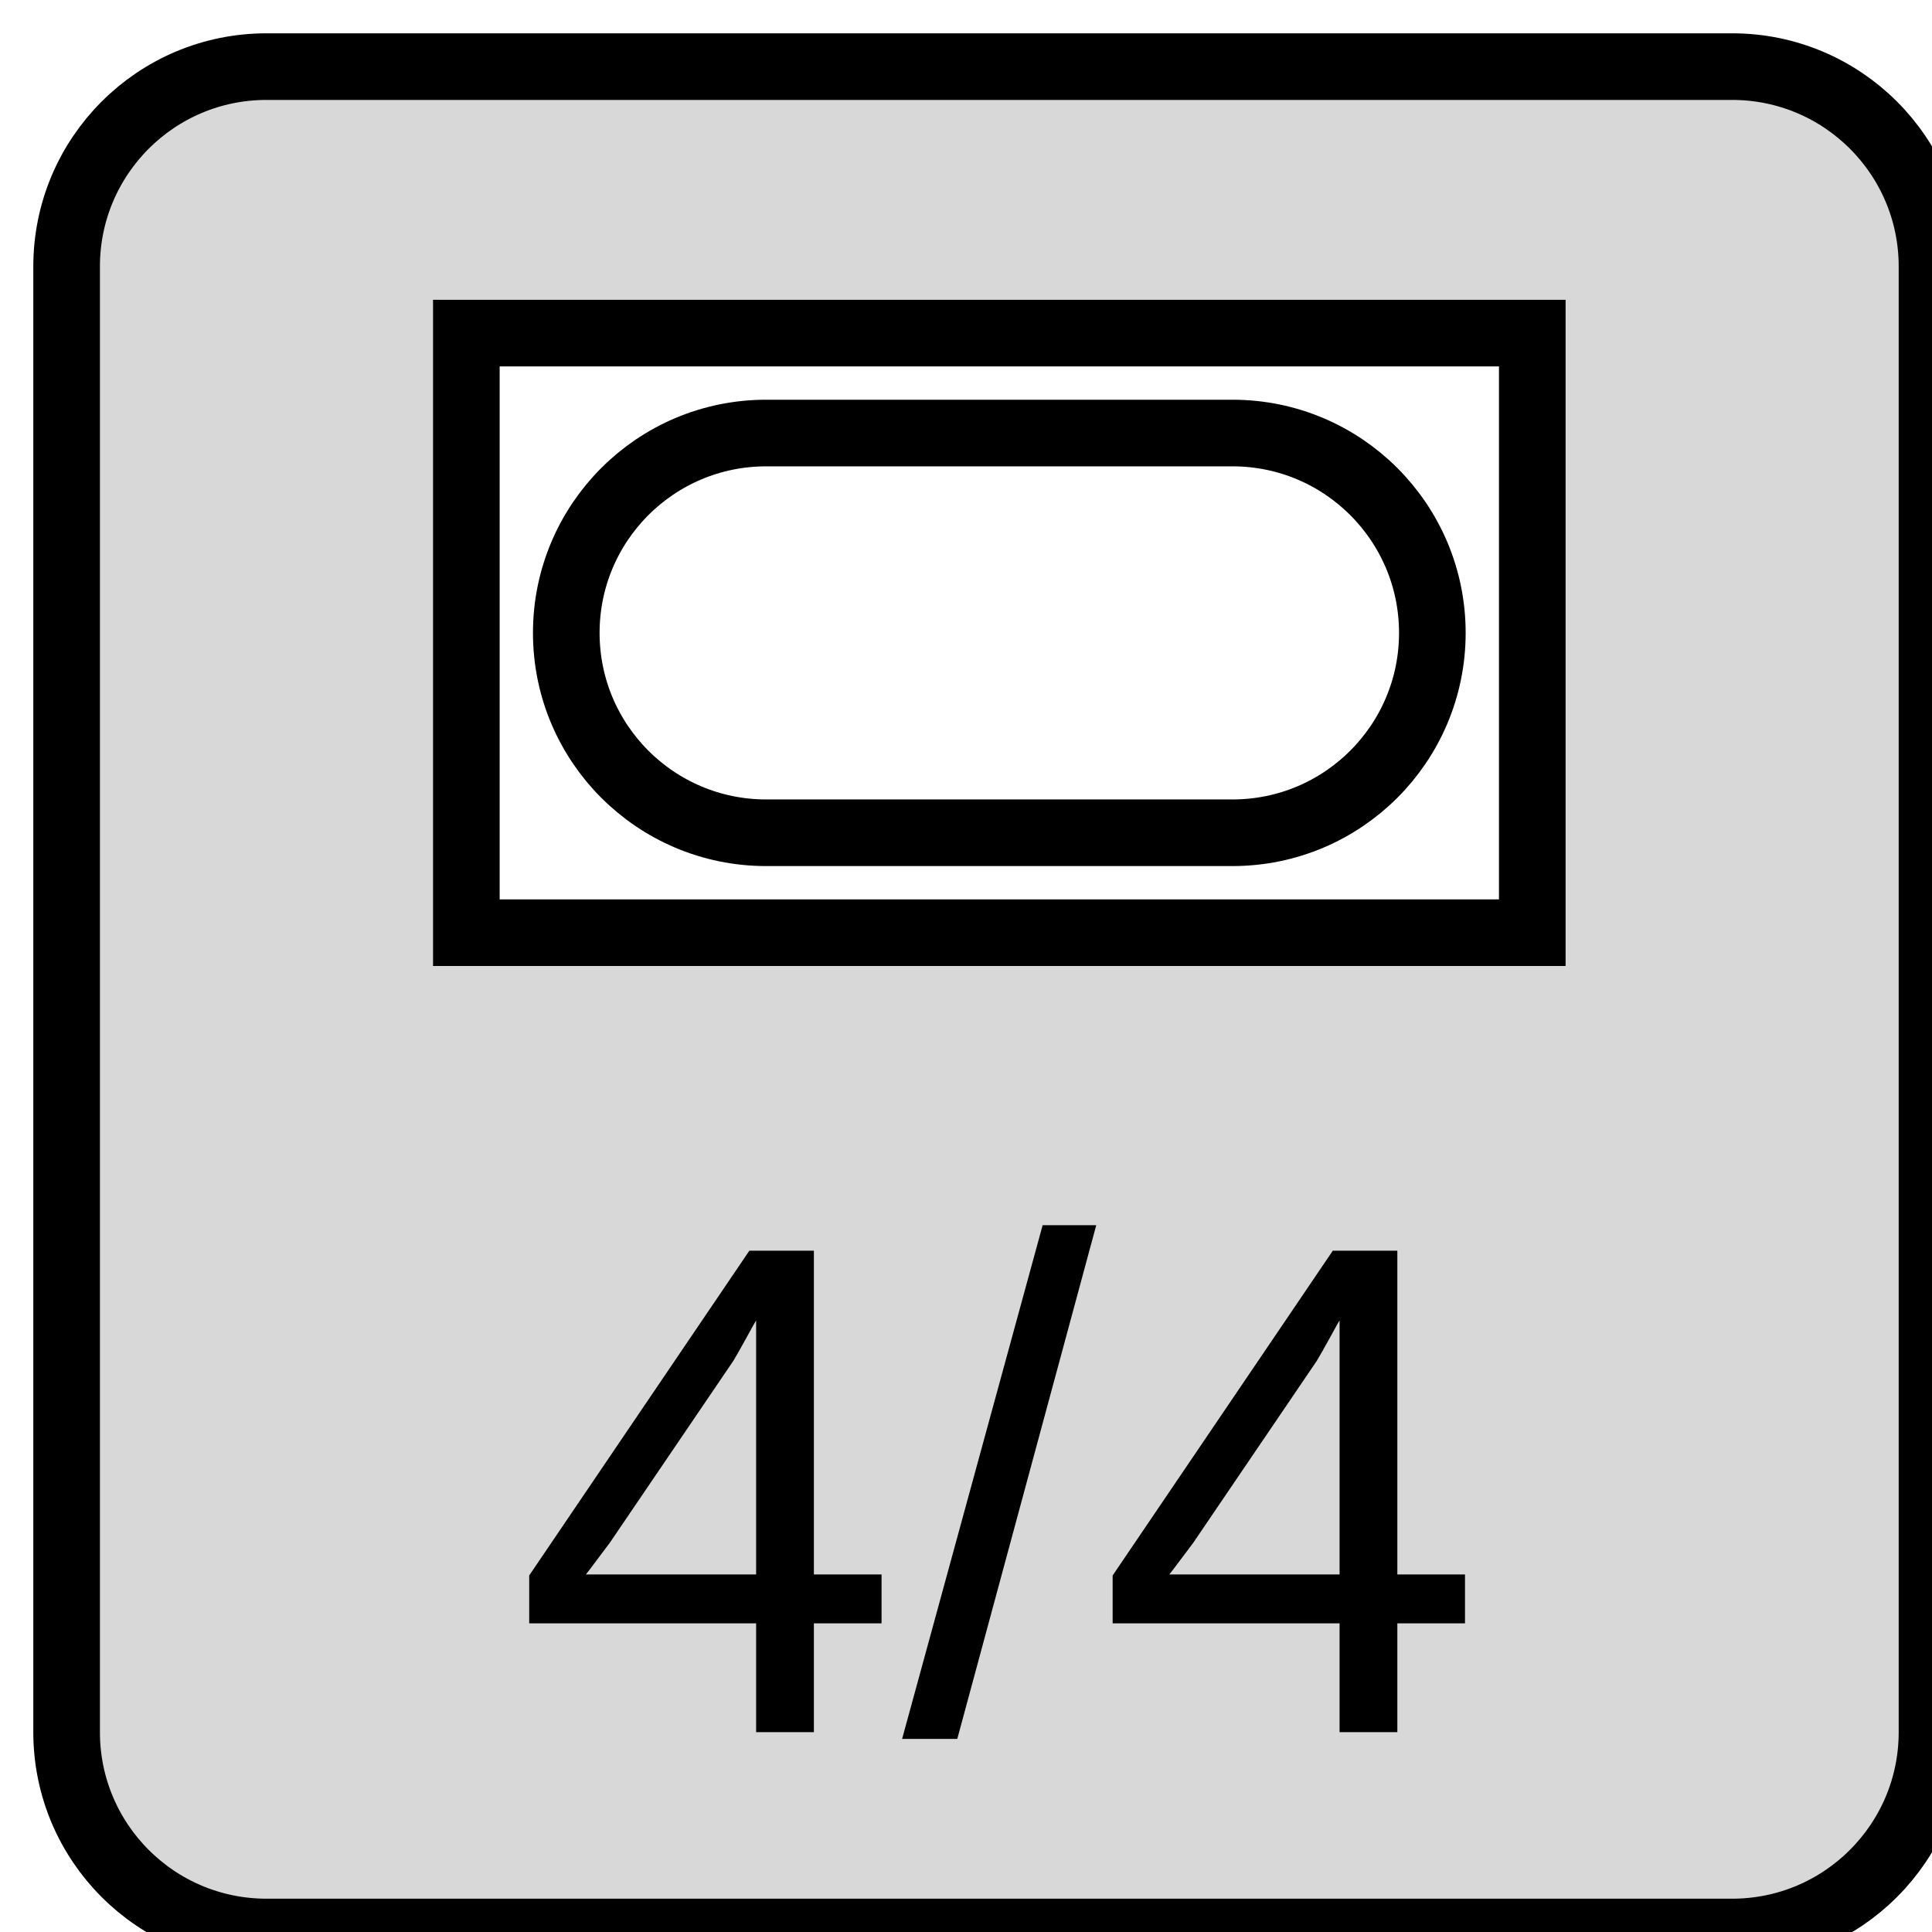
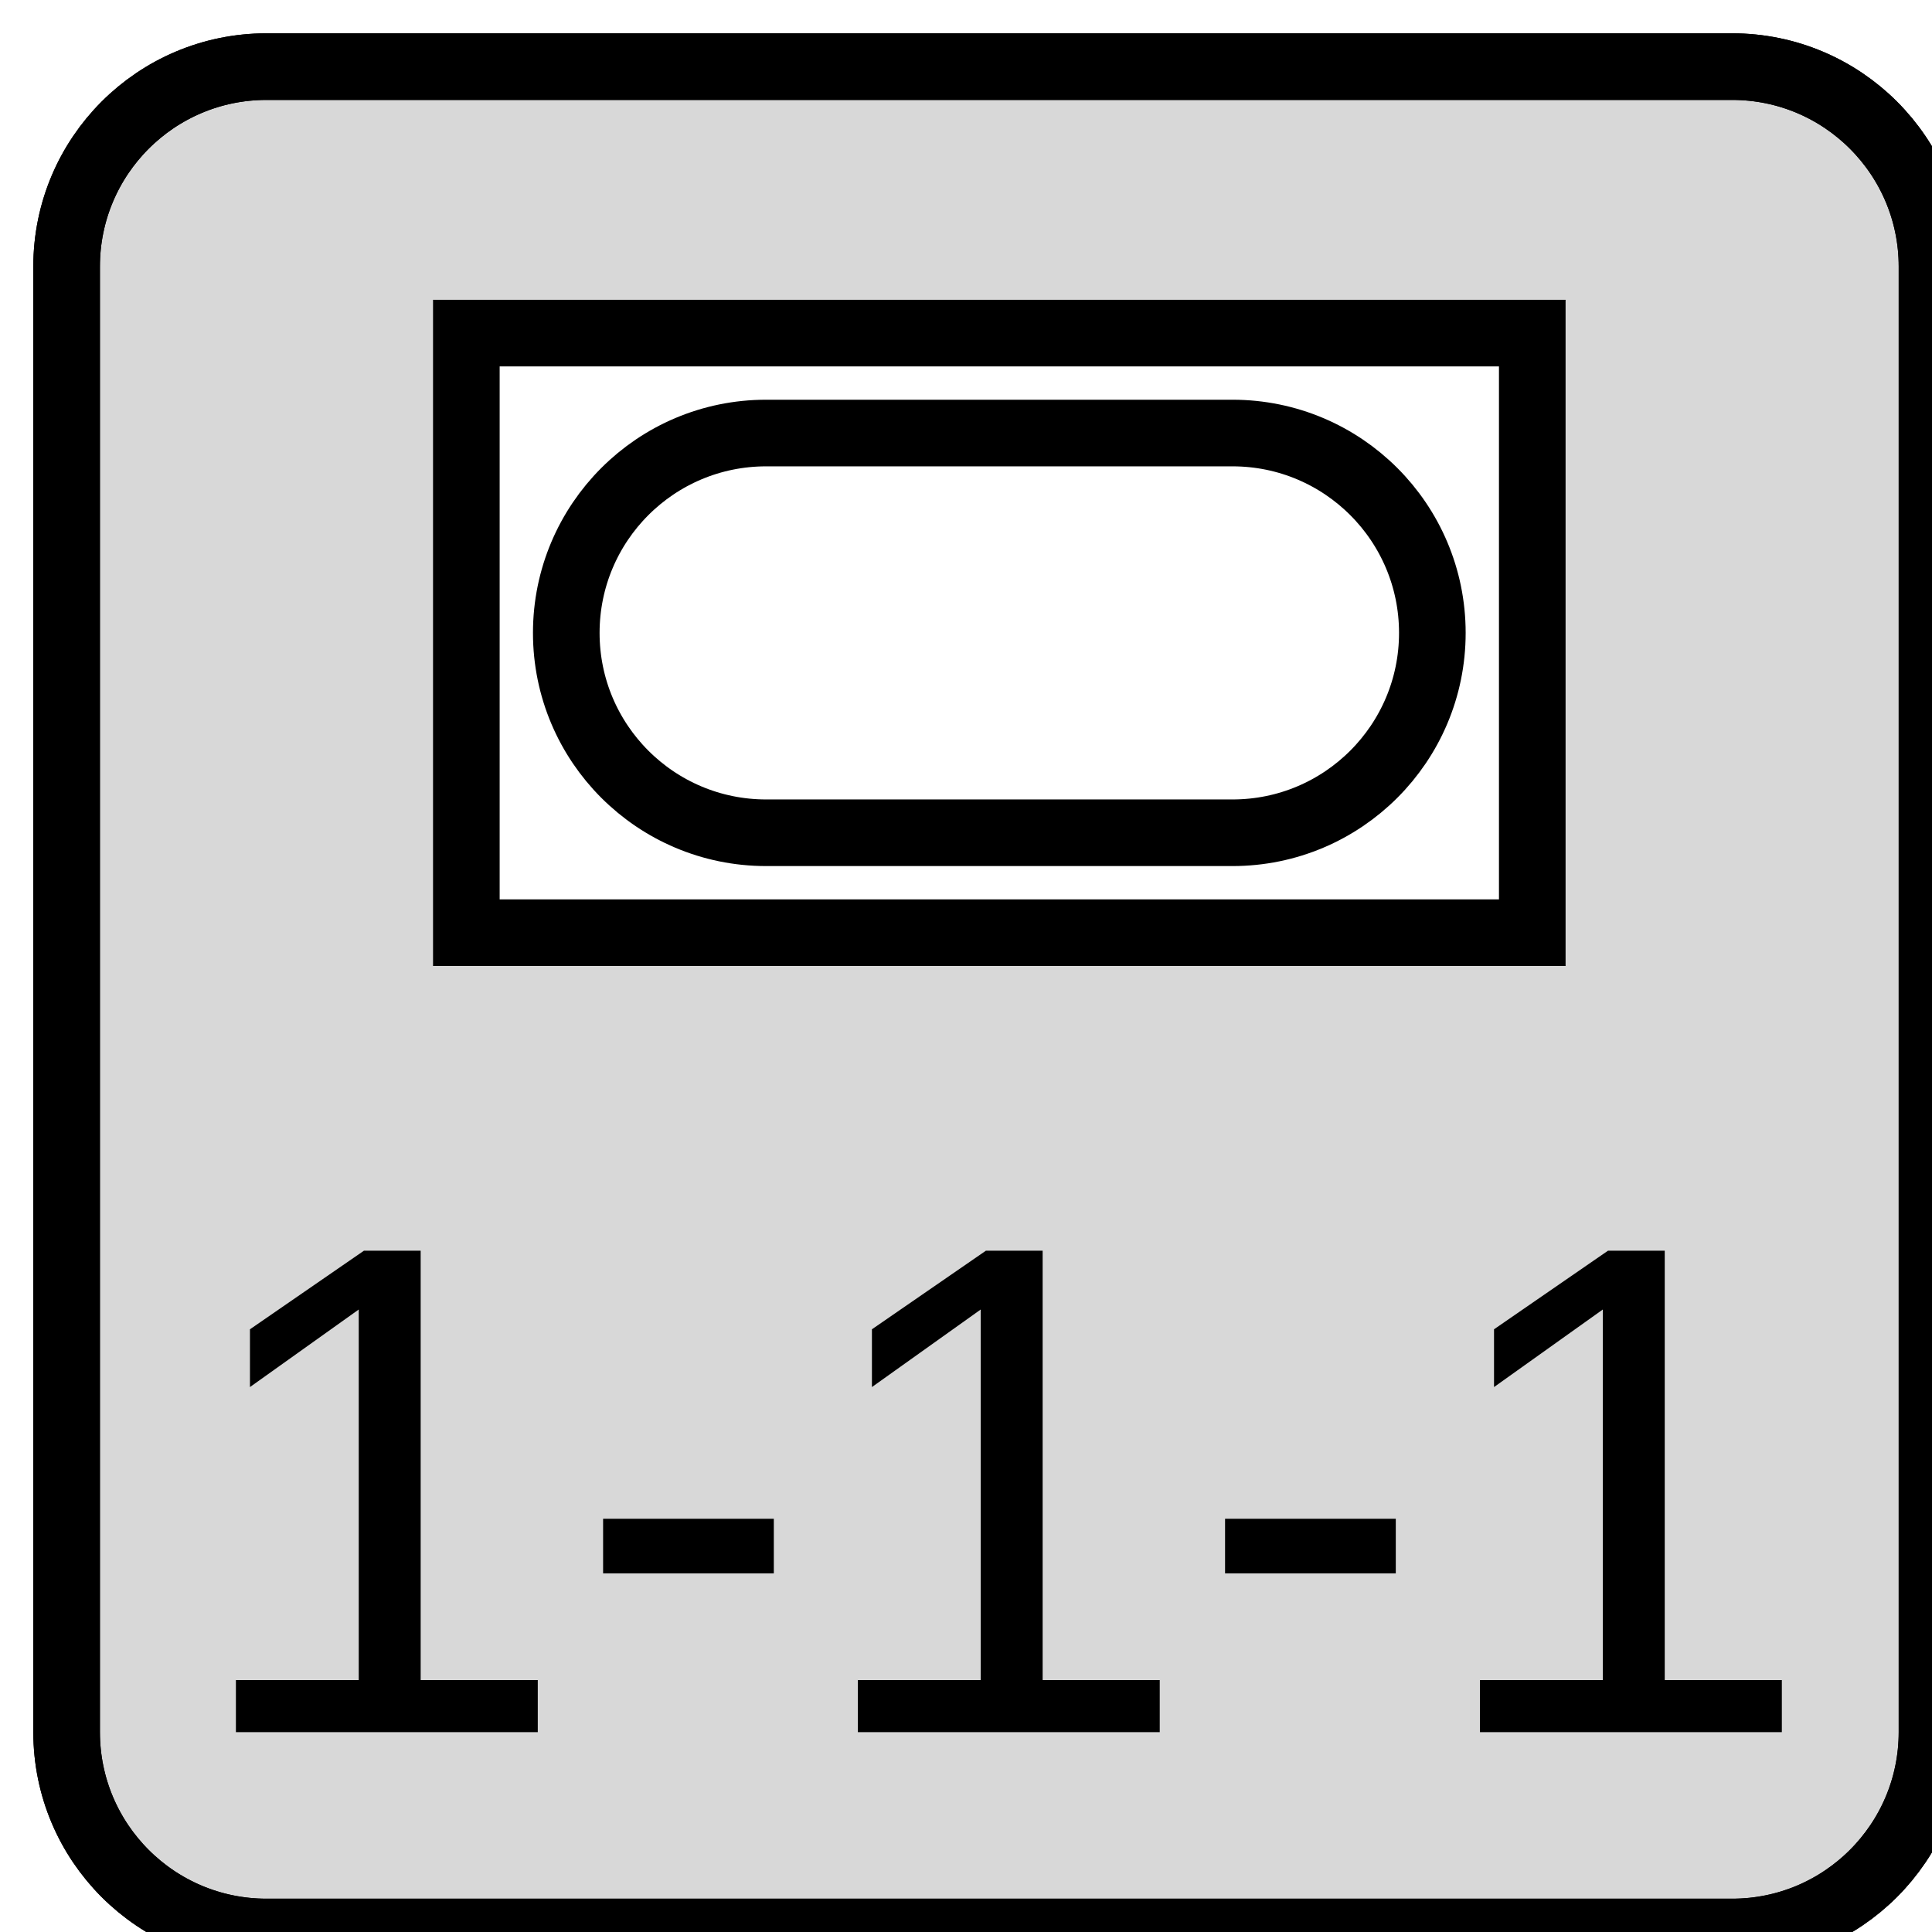
<svg xmlns="http://www.w3.org/2000/svg">
  <rect x="2" y="2" width="56" height="56" fill="rgb(216, 216, 216)" style="stroke: rgb(0, 0, 0); stroke-width:2;" rx="6" ry="6" class="background" />
  <rect x="14" y="10" width="32" height="18" fill="rgb(255, 255, 255)" style="stroke: rgb(0, 0, 0); stroke-width:2;" />
  <rect x="17" y="13" width="26" height="12" fill="rgb(255, 255, 255)" style="stroke: rgb(0, 0, 0); stroke-width:2;" rx="6" ry="6" />
-   <text style="fill: rgb(0, 0, 0); font-family: Arial, sans-serif; font-size: 21px; text-anchor: middle; white-space: pre;" x="30" y="52" class="health">4/4</text>
+   <rect x="3" y="34" width="54" height="23" fill="#fdfdfd" style="stroke: rgb(0, 0, 0); stroke-width:0;" display="none" class="reduced" />
+   <text style="font-family: Arial, sans-serif; font-size: 21px; text-anchor: middle; white-space: pre; user-select: none;" x="30" y="52" class="health">1-1-1</text>
+   <rect x="2" y="2" width="56" height="56" fill="none" style="stroke: rgb(0, 0, 0); stroke-width:2;" rx="6" ry="6" class="borders" />
</svg>
